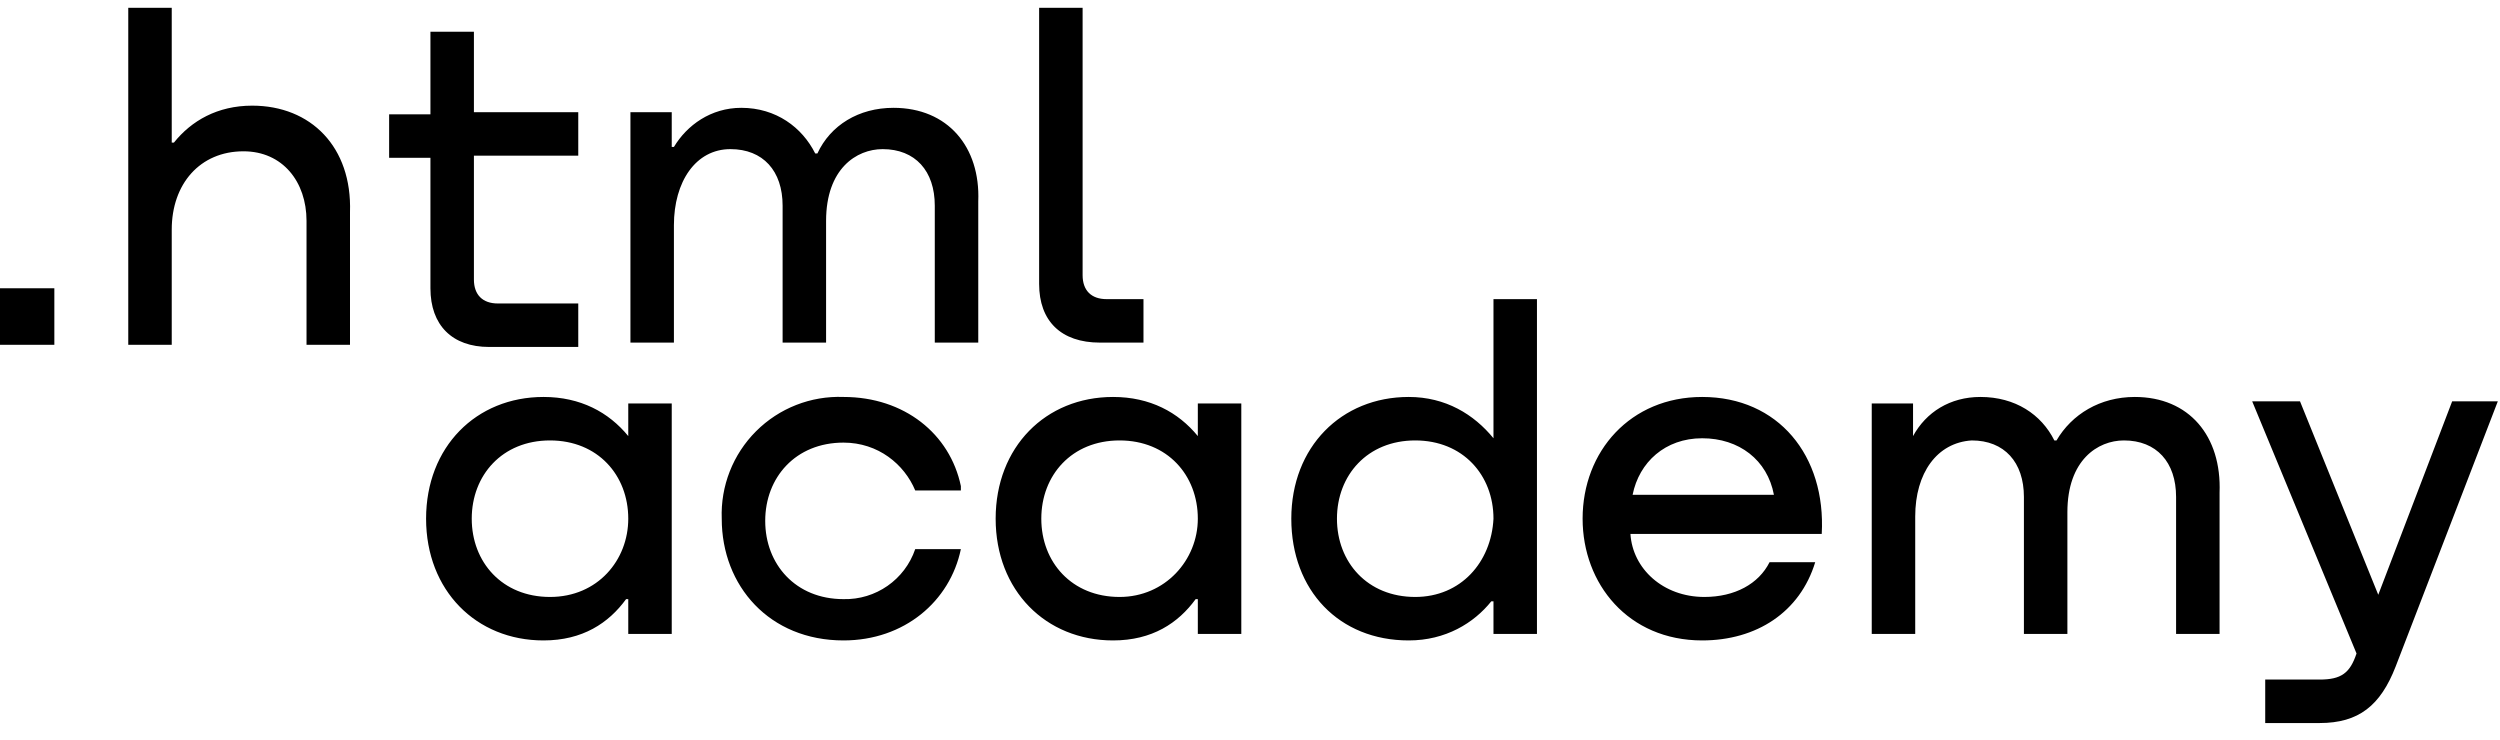
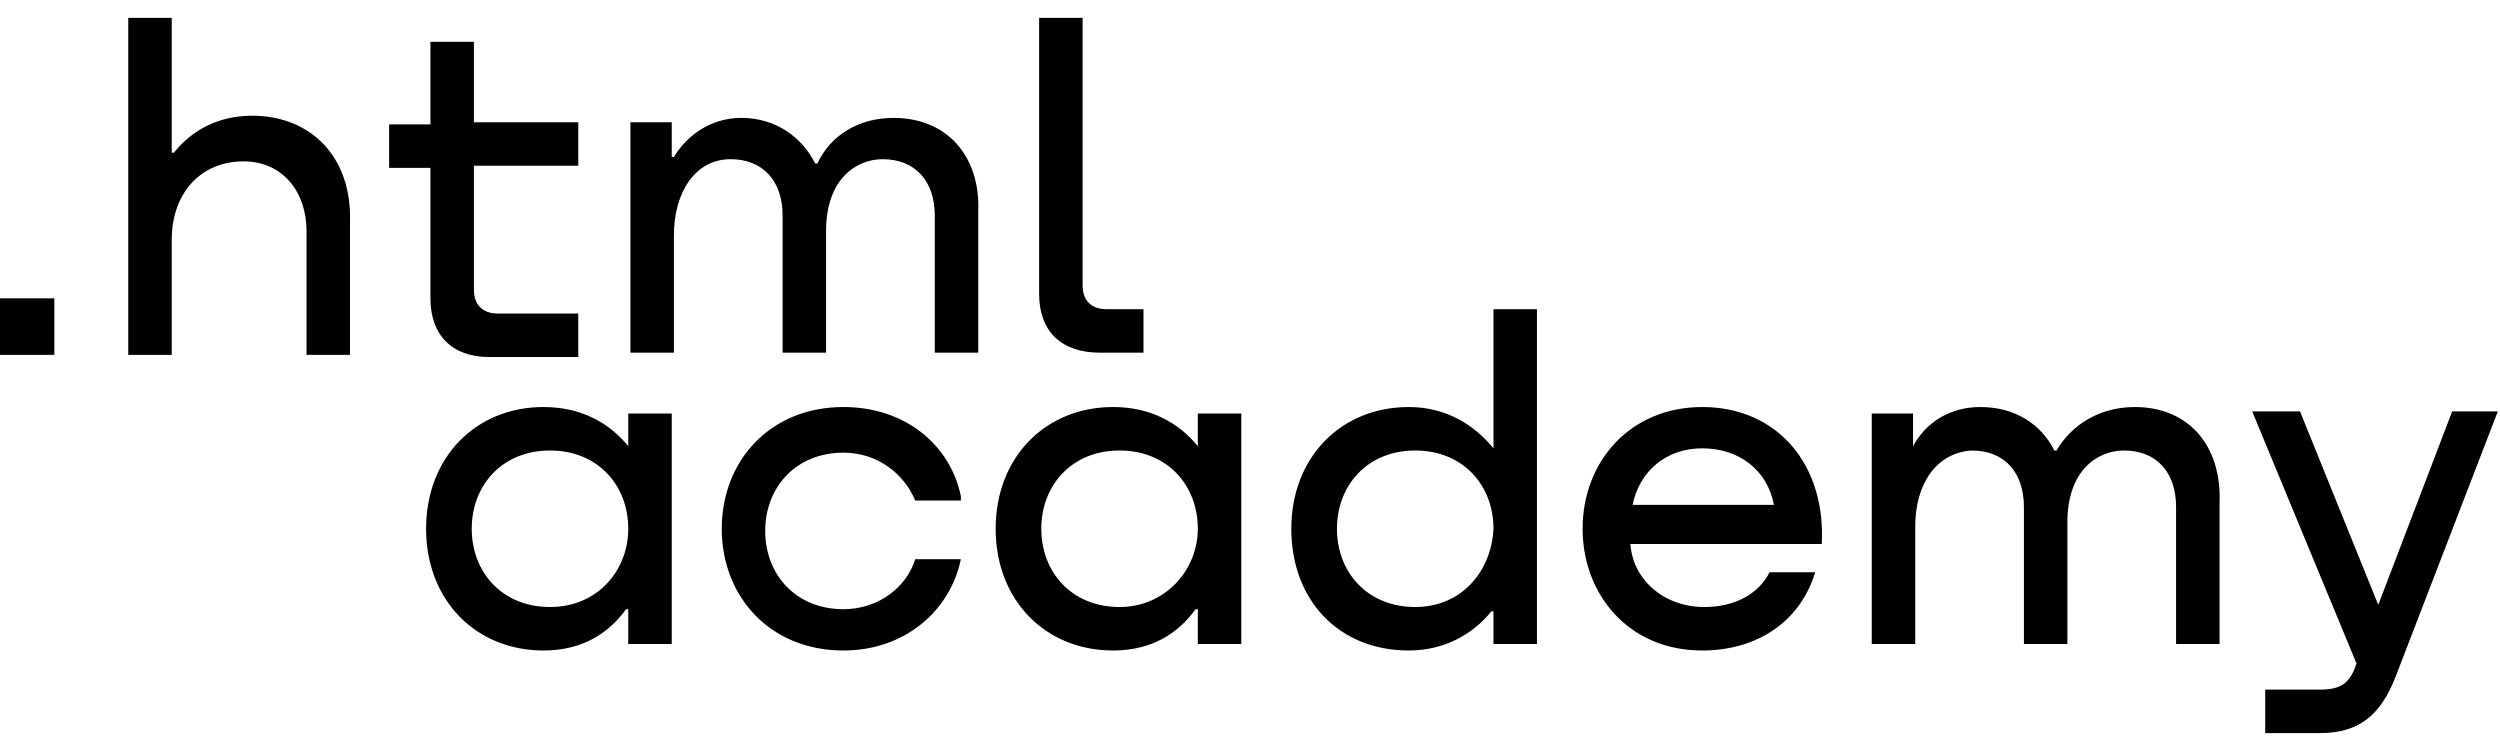
- <svg xmlns="http://www.w3.org/2000/svg" width="115" height="34" fill="none">
-   <path fill="#000" d="M0 13.26v2.6h2.5v-2.6H0ZM11.6 4.86c-1.6 0-2.8.7-3.6 1.7h-.1V.36h-2v15.5h2v-5.3c0-2.1 1.3-3.6 3.3-3.6 1.8 0 2.9 1.4 2.9 3.2v5.7h2v-6.1c.1-3-1.8-4.9-4.5-4.9ZM26.6 5.16h-4.8v-3.7h-2v3.8h-1.9v2h1.9v6c0 1.7 1 2.7 2.7 2.7h4.1v-2h-3.7c-.7 0-1.1-.4-1.1-1.1v-5.7h4.8v-2ZM41.1 4.96c-1.6 0-2.9.8-3.5 2.1h-.1c-.6-1.2-1.8-2.1-3.4-2.1-1.4 0-2.5.8-3.1 1.8h-.1v-1.6H29v10.6h2v-5.4c0-2 1-3.5 2.6-3.5 1.5 0 2.4 1 2.4 2.6v6.3h2v-5.6c0-2.4 1.4-3.3 2.6-3.3 1.5 0 2.4 1 2.4 2.6v6.3h2v-6.5c.1-2.5-1.4-4.3-3.9-4.3ZM47.8 13.06c0 1.7 1 2.7 2.8 2.7h2v-2h-1.7c-.7 0-1.1-.4-1.1-1.1V.36h-2v12.7ZM28.9 20.06c-.9-1.1-2.2-1.8-3.9-1.8-3.1 0-5.4 2.3-5.4 5.6s2.3 5.6 5.4 5.6c1.8 0 3-.8 3.8-1.9h.1v1.6h2v-10.6h-2v1.5Zm-3.6 7.4c-2.2 0-3.6-1.6-3.6-3.6s1.4-3.6 3.6-3.6 3.6 1.6 3.6 3.6c0 1.9-1.4 3.6-3.6 3.6ZM44.2 22.36c-.5-2.4-2.6-4.1-5.4-4.1a5.4 5.4 0 0 0-5.6 5.6c0 3.1 2.2 5.6 5.6 5.6 2.8 0 4.9-1.8 5.4-4.2h-2.1a3.4 3.4 0 0 1-3.3 2.3c-2.2 0-3.6-1.6-3.6-3.6s1.4-3.6 3.6-3.6c1.6 0 2.8 1 3.3 2.2h2.1v-.2ZM55.1 20.06c-.9-1.1-2.2-1.8-3.9-1.8-3.1 0-5.4 2.3-5.4 5.6s2.3 5.6 5.4 5.6c1.8 0 3-.8 3.8-1.9h.1v1.6h2v-10.6h-2v1.5Zm-3.6 7.4c-2.2 0-3.6-1.6-3.6-3.6s1.4-3.6 3.6-3.6 3.6 1.6 3.6 3.6c0 1.9-1.5 3.6-3.6 3.6ZM68.7 20.16c-.9-1.1-2.2-1.9-3.9-1.9-3.1 0-5.4 2.3-5.4 5.6s2.2 5.6 5.4 5.6c1.7 0 3-.8 3.8-1.8h.1v1.5h2v-15.4h-2v6.4Zm-3.6 7.3c-2.2 0-3.6-1.6-3.6-3.6s1.4-3.6 3.6-3.6 3.6 1.6 3.6 3.6c-.1 2-1.5 3.6-3.6 3.6ZM78.3 18.26c-3.3 0-5.5 2.5-5.5 5.6 0 3 2.1 5.6 5.5 5.6 2.5 0 4.5-1.3 5.2-3.6h-2.1c-.5 1-1.6 1.6-3 1.6-1.9 0-3.3-1.3-3.4-2.9h8.8c.2-3.6-2-6.3-5.5-6.3Zm0 1.9c1.7 0 3 1 3.3 2.6h-6.5c.3-1.5 1.5-2.6 3.2-2.6ZM98.2 18.26c-1.6 0-2.9.8-3.6 2h-.1c-.6-1.2-1.8-2-3.4-2-1.4 0-2.5.7-3.1 1.8v-1.5h-1.9v10.6h2v-5.4c0-2 1-3.4 2.6-3.5 1.5 0 2.4 1 2.4 2.6v6.3h2v-5.6c0-2.4 1.4-3.3 2.6-3.3 1.5 0 2.4 1 2.4 2.6v6.3h2v-6.5c.1-2.6-1.4-4.4-3.9-4.4ZM109.4 27.36l-3.6-8.9h-2.2l4.8 11.6c-.3.9-.7 1.2-1.7 1.2h-2.5v2h2.5c1.8 0 2.8-.8 3.5-2.6l4.7-12.2h-2.1l-3.4 8.9Z" />
+ <svg xmlns="http://www.w3.org/2000/svg" width="115" height="34" viewBox="0 0 115 34" fill="none">
+   <path d="M0 13.723v2.6h2.5v-2.6H0ZM11.6 5.323c-1.6 0-2.8.7-3.6 1.7h-.1v-6.2h-2v15.5h2v-5.3c0-2.1 1.3-3.6 3.3-3.6 1.8 0 2.9 1.4 2.9 3.2v5.7h2v-6.1c.1-3-1.8-4.9-4.5-4.9ZM26.6 5.623h-4.8v-3.7h-2v3.8h-1.9v2h1.9v6c0 1.7 1 2.7 2.7 2.7h4.1v-2h-3.7c-.7 0-1.1-.4-1.1-1.1v-5.7h4.8v-2ZM41.1 5.423c-1.6 0-2.9.8-3.5 2.1h-.1c-.6-1.2-1.8-2.1-3.4-2.1-1.4 0-2.5.8-3.1 1.8h-.1v-1.6H29v10.6h2v-5.4c0-2 1-3.5 2.6-3.5 1.5 0 2.4 1 2.4 2.6v6.3h2v-5.6c0-2.4 1.4-3.3 2.6-3.3 1.5 0 2.4 1 2.4 2.6v6.3h2v-6.5c.1-2.5-1.4-4.3-3.9-4.3ZM47.8 13.523c0 1.7 1 2.7 2.8 2.7h2v-2h-1.7c-.7 0-1.1-.4-1.1-1.1V.823h-2v12.7ZM28.9 20.523c-.9-1.1-2.2-1.8-3.9-1.8-3.1 0-5.4 2.3-5.4 5.6s2.3 5.6 5.4 5.6c1.8 0 3-.8 3.8-1.9h.1v1.6h2v-10.6h-2v1.5Zm-3.6 7.4c-2.2 0-3.6-1.6-3.6-3.6s1.4-3.6 3.6-3.6 3.6 1.6 3.6 3.6c0 1.9-1.4 3.6-3.6 3.6ZM44.2 22.823c-.5-2.4-2.6-4.1-5.4-4.1-3.4 0-5.6 2.5-5.6 5.6 0 3.1 2.2 5.6 5.6 5.6 2.8 0 4.9-1.8 5.4-4.2h-2.1c-.4 1.3-1.7 2.3-3.3 2.3-2.2 0-3.6-1.6-3.6-3.6s1.4-3.6 3.6-3.6c1.6 0 2.8 1 3.3 2.2h2.1v-.2ZM55.1 20.523c-.9-1.1-2.2-1.8-3.9-1.8-3.1 0-5.4 2.3-5.4 5.6s2.3 5.6 5.4 5.6c1.8 0 3-.8 3.8-1.9h.1v1.6h2v-10.6h-2v1.5Zm-3.6 7.4c-2.2 0-3.6-1.6-3.6-3.6s1.4-3.6 3.6-3.6 3.6 1.6 3.6 3.6c0 1.9-1.5 3.6-3.6 3.6ZM68.7 20.623c-.9-1.1-2.2-1.9-3.9-1.9-3.1 0-5.4 2.3-5.4 5.6s2.2 5.6 5.4 5.6c1.7 0 3-.8 3.8-1.8h.1v1.5h2v-15.4h-2v6.4Zm-3.6 7.3c-2.2 0-3.6-1.6-3.6-3.6s1.4-3.6 3.6-3.6 3.6 1.6 3.6 3.6c-.1 2-1.5 3.6-3.6 3.6ZM78.3 18.723c-3.3 0-5.5 2.5-5.5 5.6 0 3 2.1 5.6 5.5 5.6 2.5 0 4.5-1.3 5.2-3.6h-2.1c-.5 1-1.6 1.6-3 1.6-1.9 0-3.3-1.3-3.4-2.9h8.8c.2-3.6-2-6.3-5.5-6.3Zm0 1.9c1.7 0 3 1 3.3 2.6h-6.5c.3-1.5 1.5-2.6 3.2-2.6ZM98.2 18.723c-1.6 0-2.9.8-3.6 2h-.1c-.6-1.2-1.8-2-3.4-2-1.4 0-2.5.7-3.1 1.8v-1.5h-1.9v10.6h2v-5.4c0-2 1-3.4 2.6-3.5 1.5 0 2.4 1 2.4 2.6v6.3h2v-5.6c0-2.4 1.4-3.3 2.6-3.3 1.5 0 2.4 1 2.4 2.6v6.3h2v-6.5c.1-2.6-1.4-4.4-3.9-4.4ZM109.4 27.823l-3.6-8.9h-2.2l4.8 11.6c-.3.9-.7 1.2-1.7 1.2h-2.5v2h2.5c1.8 0 2.8-.8 3.5-2.6l4.7-12.2h-2.1l-3.4 8.9Z" fill="#000" />
</svg>
